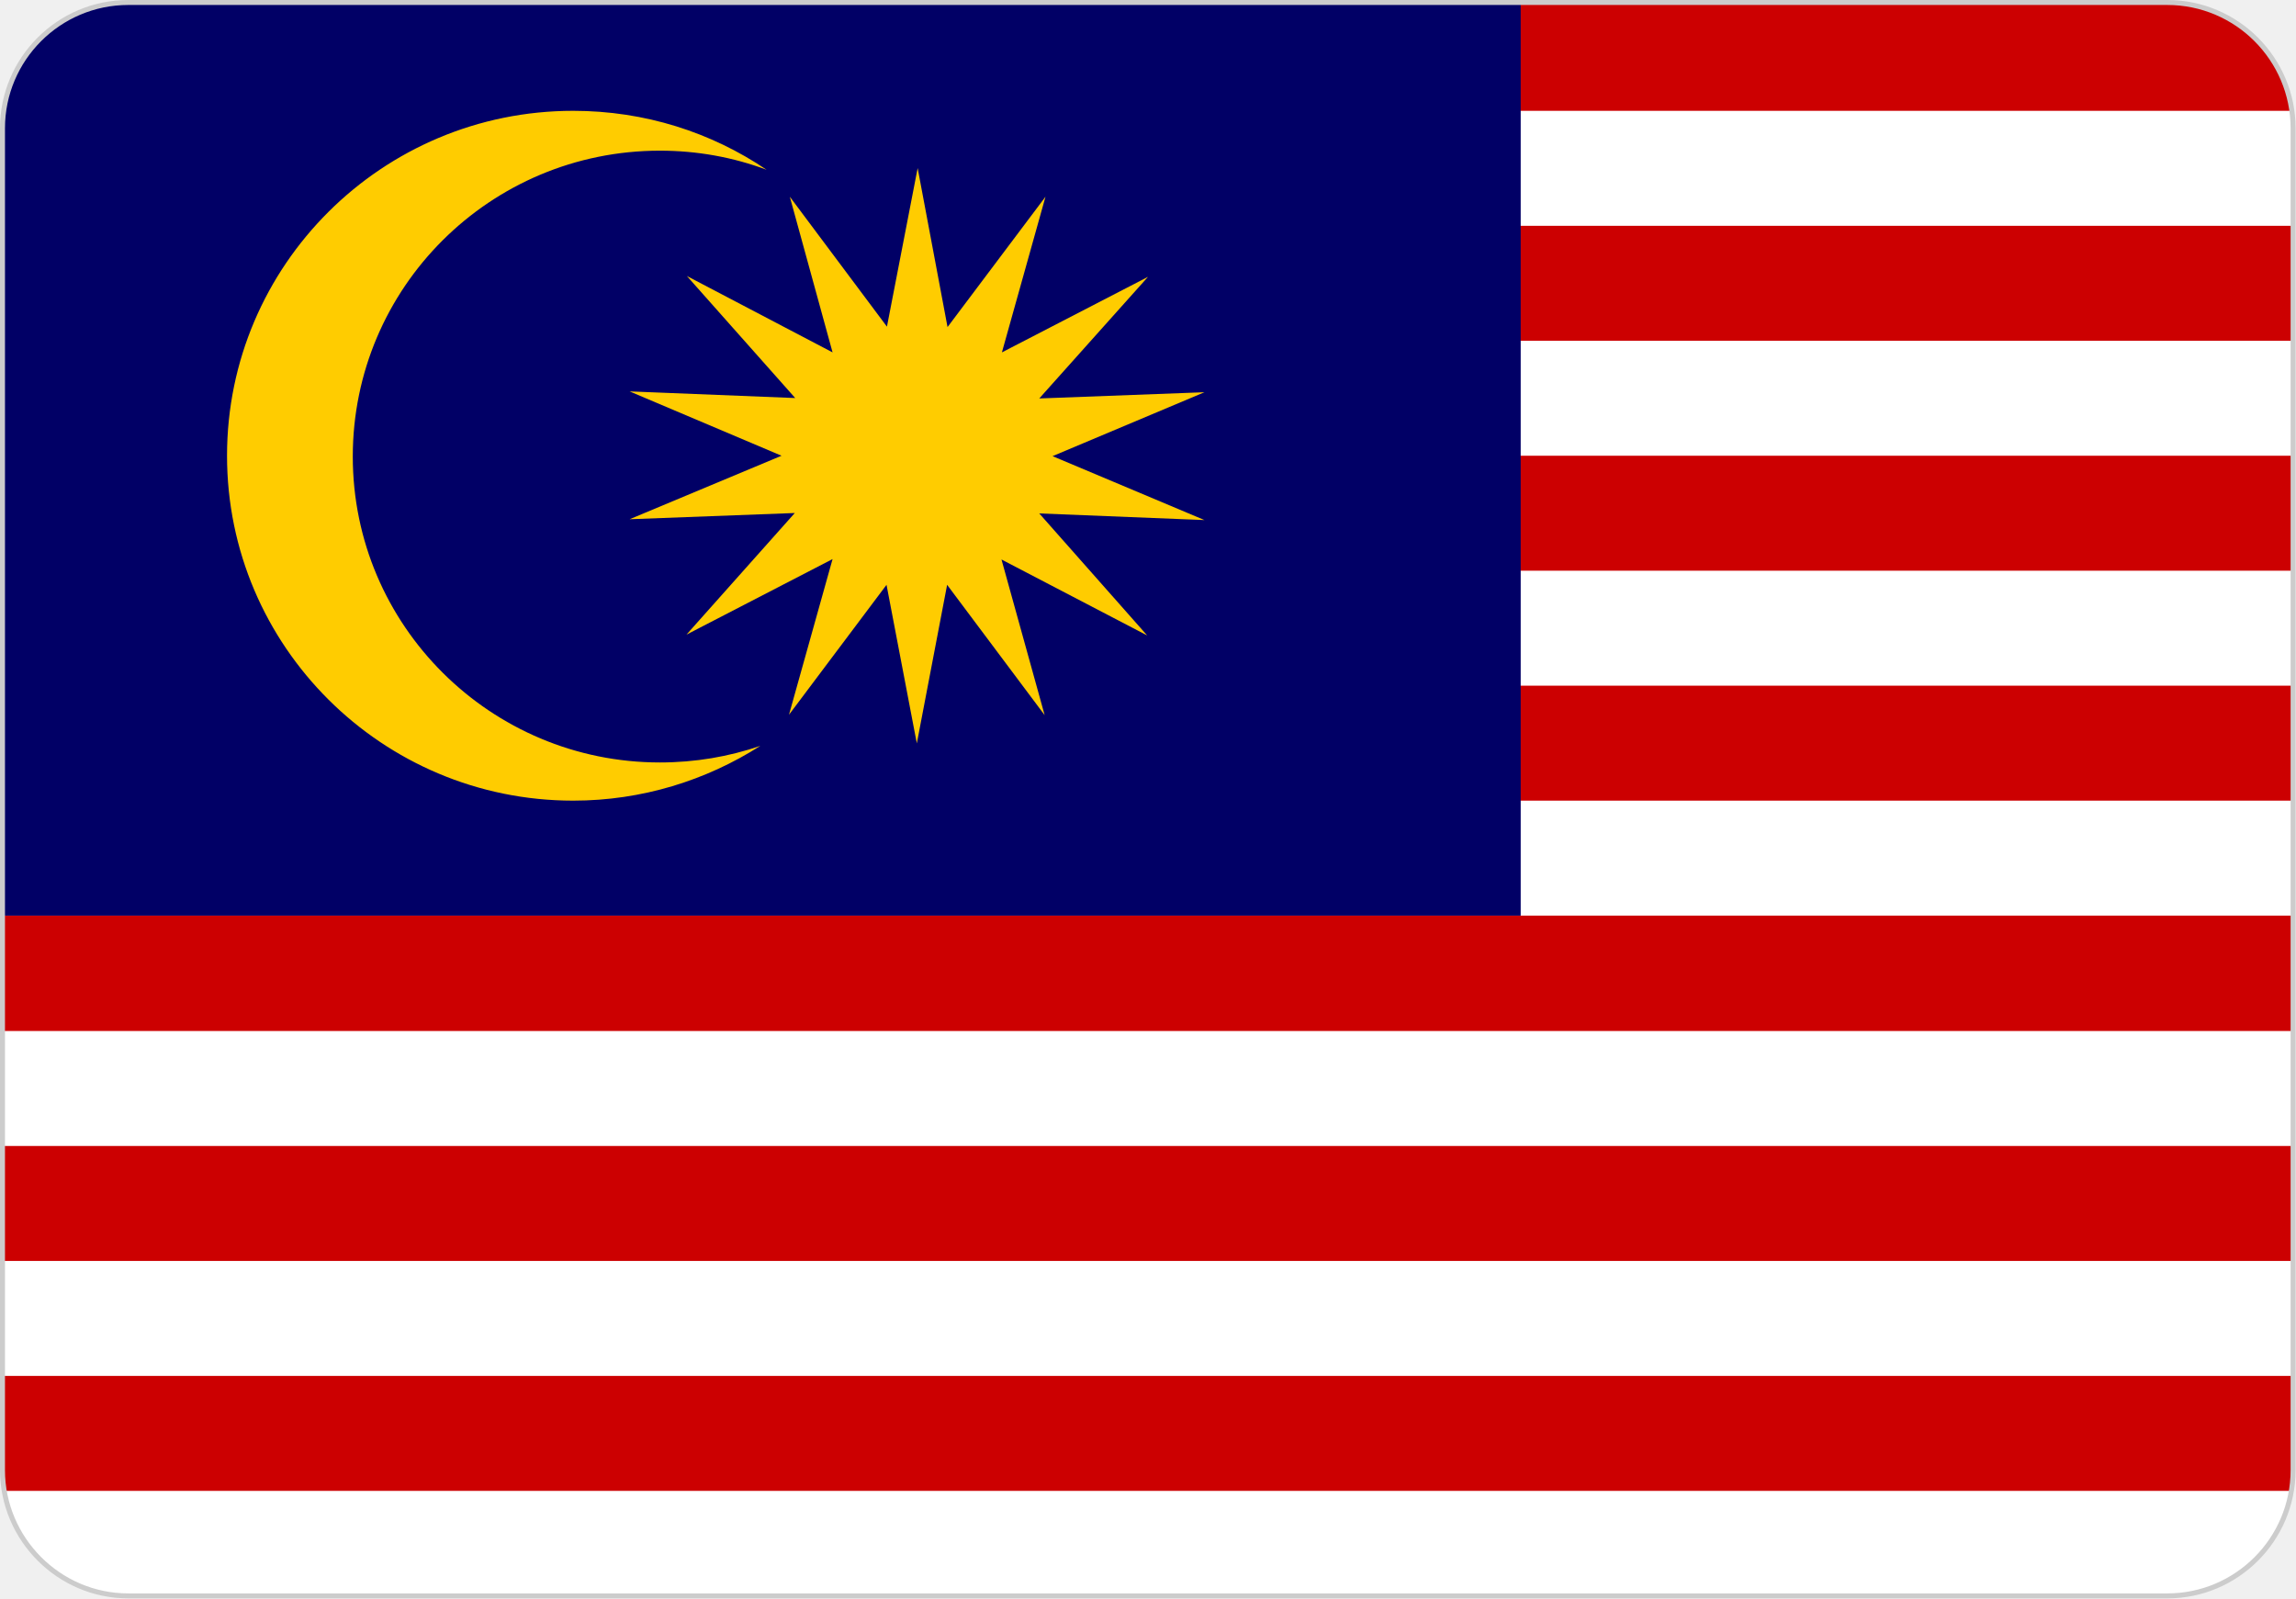
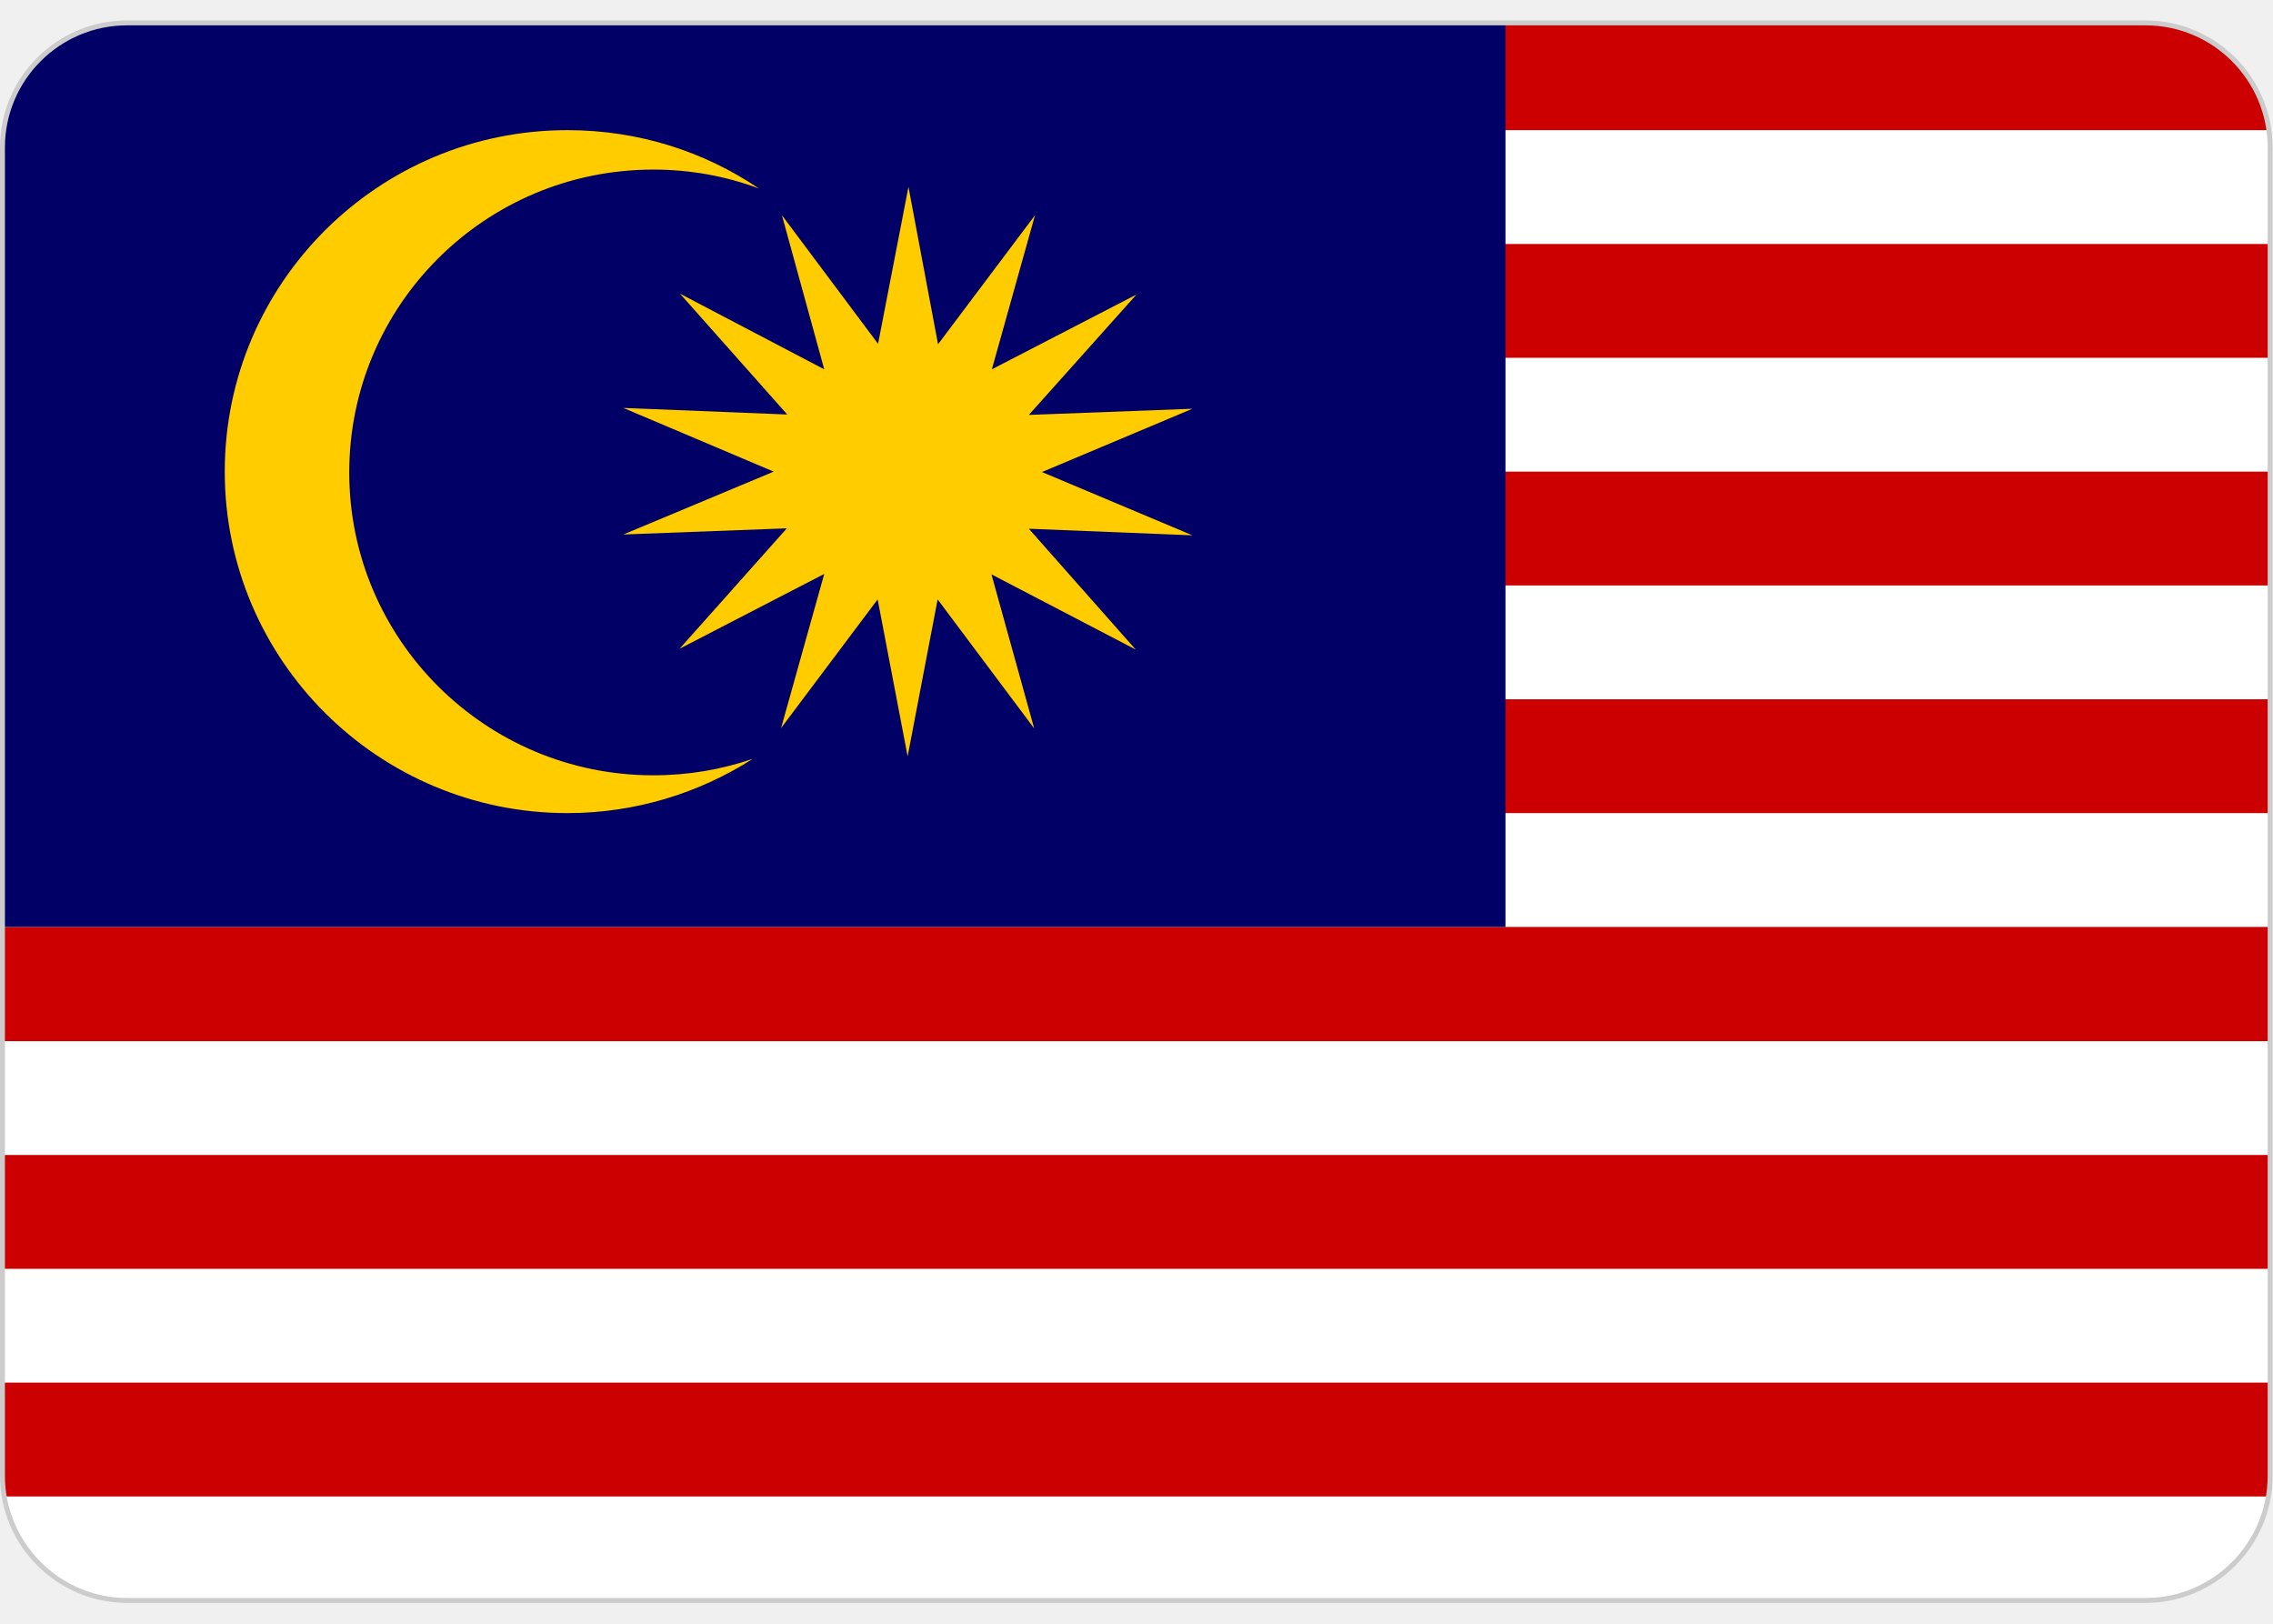
- <svg xmlns="http://www.w3.org/2000/svg" version="1.1" id="Layer_1" x="0px" y="0px" viewBox="0 0 55.32 38.52" style="enable-background:new 0 0 55.32 38.52" xml:space="preserve">
-   <style type="text/css">.st0{fill:#CC0001;} .st1{fill:#FFFFFF;} .st2{fill:#010066;} .st3{fill:#FFCC00;} .st4{fill:none;stroke:#CCCCCC;stroke-width:0.12;stroke-miterlimit:2.613;}</style>
-   <g>
-     <path class="st0" d="M3.09,0.06h49.13c1.67,0,3.03,1.36,3.03,3.03v32.33c0,1.67-1.36,3.03-3.03,3.03H3.09 c-1.67,0-3.03-1.37-3.03-3.03V3.09C0.06,1.42,1.42,0.06,3.09,0.06L3.09,0.06z" />
-     <path class="st1" d="M0.1,35.92h55.12c-0.24,1.44-1.49,2.54-2.99,2.54H3.09C1.59,38.46,0.34,37.36,0.1,35.92L0.1,35.92z" />
-     <polygon class="st1" points="0.06,30.38 55.26,30.38 55.26,33.15 0.06,33.15 0.06,30.38" />
-     <polygon class="st1" points="0.06,24.84 55.26,24.84 55.26,27.61 0.06,27.61 0.06,24.84" />
-     <polygon class="st1" points="0.06,19.29 55.26,19.29 55.26,22.06 0.06,22.06 0.06,19.29" />
-     <polygon class="st1" points="0.06,13.75 55.26,13.75 55.26,16.52 0.06,16.52 0.06,13.75" />
-     <polygon class="st1" points="0.06,8.21 55.26,8.21 55.26,10.98 0.06,10.98 0.06,8.21" />
-     <path class="st1" d="M0.09,2.67h55.14c0.02,0.14,0.03,0.28,0.03,0.42v2.35H0.06V3.09C0.06,2.95,0.07,2.81,0.09,2.67L0.09,2.67z" />
-     <path class="st2" d="M36.64,0.06v22H0.06V3.09c0-1.67,1.36-3.03,3.03-3.03H36.64L36.64,0.06z" />
-     <path class="st3" d="M13.81,2.67c-4.6,0-8.34,3.72-8.34,8.31c0,4.59,3.74,8.31,8.34,8.31c1.66,0,3.21-0.49,4.51-1.32 c-0.76,0.26-1.57,0.4-2.42,0.4c-4.08,0-7.4-3.3-7.4-7.37c0-4.07,3.31-7.37,7.4-7.37c0.9,0,1.77,0.16,2.57,0.46 C17.14,3.19,15.54,2.67,13.81,2.67L13.81,2.67z" />
-     <polygon class="st3" points="27.64,15.31 24.13,13.48 25.17,17.23 22.82,14.09 22.09,17.91 21.36,14.09 19.01,17.22 20.06,13.47 16.54,15.29 19.15,12.36 15.17,12.51 18.83,10.98 15.17,9.43 19.16,9.59 16.55,6.65 20.06,8.49 19.03,4.74 21.37,7.87 22.11,4.05 22.83,7.88 25.19,4.74 24.14,8.49 27.66,6.67 25.04,9.6 29.02,9.45 25.36,10.99 29.02,12.53 25.04,12.37 27.64,15.31" />
-     <path class="st4" d="M3.09,0.06h49.13c1.67,0,3.03,1.36,3.03,3.03v32.33c0,1.67-1.36,3.03-3.03,3.03H3.09 c-1.67,0-3.03-1.37-3.03-3.03V3.09C0.06,1.42,1.42,0.06,3.09,0.06L3.09,0.06z" />
+ <svg xmlns="http://www.w3.org/2000/svg" id="body_1" width="28" height="20">
+   <g transform="matrix(0.5061461 0 0 0.5061461 -0 0.2516269)">
+     <g>
+       <path d="M3.09 0.06L52.22 0.06C 53.89 0.06 55.25 1.42 55.25 3.09L55.25 3.09L55.25 35.42C 55.25 37.09 53.89 38.45 52.22 38.45L52.22 38.45L3.09 38.45C 1.42 38.45 0.06 37.08 0.06 35.42L0.06 35.42L0.06 3.09C 0.06 1.42 1.42 0.06 3.09 0.06z" stroke="none" fill="#CC0001" fill-rule="nonzero" />
+       <path d="M0.1 35.92L55.22 35.92C 54.98 37.36 53.73 38.46 52.23 38.46L52.23 38.46L3.09 38.46C 1.59 38.46 0.34 37.36 0.1 35.92z" stroke="none" fill="#FFFFFF" fill-rule="nonzero" />
+       <path d="M0.06 30.38L55.26 30.38L55.26 33.15L0.06 33.15L0.06 30.38L0.06 30.38" stroke="none" fill="#FFFFFF" fill-rule="nonzero" />
+       <path d="M0.06 24.84L55.26 24.84L55.26 27.61L0.06 27.61L0.06 24.84L0.06 24.84" stroke="none" fill="#FFFFFF" fill-rule="nonzero" />
+       <path d="M0.06 19.29L55.26 19.29L55.26 22.06L0.06 22.06L0.06 19.29L0.06 19.29" stroke="none" fill="#FFFFFF" fill-rule="nonzero" />
+       <path d="M0.06 13.75L55.26 13.75L55.26 16.52L0.06 16.52L0.06 13.75L0.06 13.75" stroke="none" fill="#FFFFFF" fill-rule="nonzero" />
+       <path d="M0.06 8.21L55.26 8.21L55.26 10.98L0.06 10.98L0.06 8.21L0.06 8.21" stroke="none" fill="#FFFFFF" fill-rule="nonzero" />
+       <path d="M0.09 2.67L55.23 2.67C 55.25 2.81 55.26 2.95 55.26 3.09L55.26 3.09L55.26 5.44L0.06 5.44L0.06 3.09C 0.06 2.95 0.07 2.81 0.09 2.67z" stroke="none" fill="#FFFFFF" fill-rule="nonzero" />
+       <path d="M36.64 0.06L36.64 22.06L0.06 22.06L0.06 3.09C 0.06 1.42 1.42 0.06 3.09 0.06L3.09 0.06L36.64 0.06L36.64 0.06z" stroke="none" fill="#010066" fill-rule="nonzero" />
+       <path d="M13.81 2.67C 9.21 2.67 5.47 6.39 5.47 10.98C 5.47 15.57 9.21 19.29 13.81 19.29C 15.47 19.29 17.02 18.8 18.32 17.97C 17.56 18.23 16.75 18.37 15.9 18.37C 11.82 18.37 8.5 15.07 8.5 11C 8.5 6.93 11.81 3.63 15.9 3.63C 16.8 3.63 17.67 3.79 18.47 4.09C 17.14 3.19 15.54 2.67 13.81 2.67z" stroke="none" fill="#FFCC00" fill-rule="nonzero" />
+       <path d="M27.64 15.31L24.13 13.48L25.17 17.23L22.82 14.09L22.09 17.91L21.36 14.09L19.01 17.22L20.06 13.47L16.54 15.29L19.15 12.36L15.17 12.51L18.83 10.98L15.17 9.43L19.16 9.59L16.55 6.65L20.06 8.49L19.03 4.74L21.37 7.87L22.11 4.05L22.83 7.88L25.19 4.74L24.14 8.49L27.66 6.67L25.04 9.6L29.02 9.45L25.36 10.99L29.02 12.53L25.04 12.37L27.64 15.31L27.64 15.31" stroke="none" fill="#FFCC00" fill-rule="nonzero" />
+       <path d="M3.09 0.06L52.22 0.06C 53.89 0.06 55.25 1.42 55.25 3.09L55.25 3.09L55.25 35.42C 55.25 37.09 53.89 38.45 52.22 38.45L52.22 38.45L3.09 38.45C 1.42 38.45 0.06 37.08 0.06 35.42L0.06 35.42L0.06 3.09C 0.06 1.42 1.42 0.06 3.09 0.06z" stroke="#CCCCCC" stroke-width="0.12" fill="none" />
+     </g>
  </g>
</svg>
